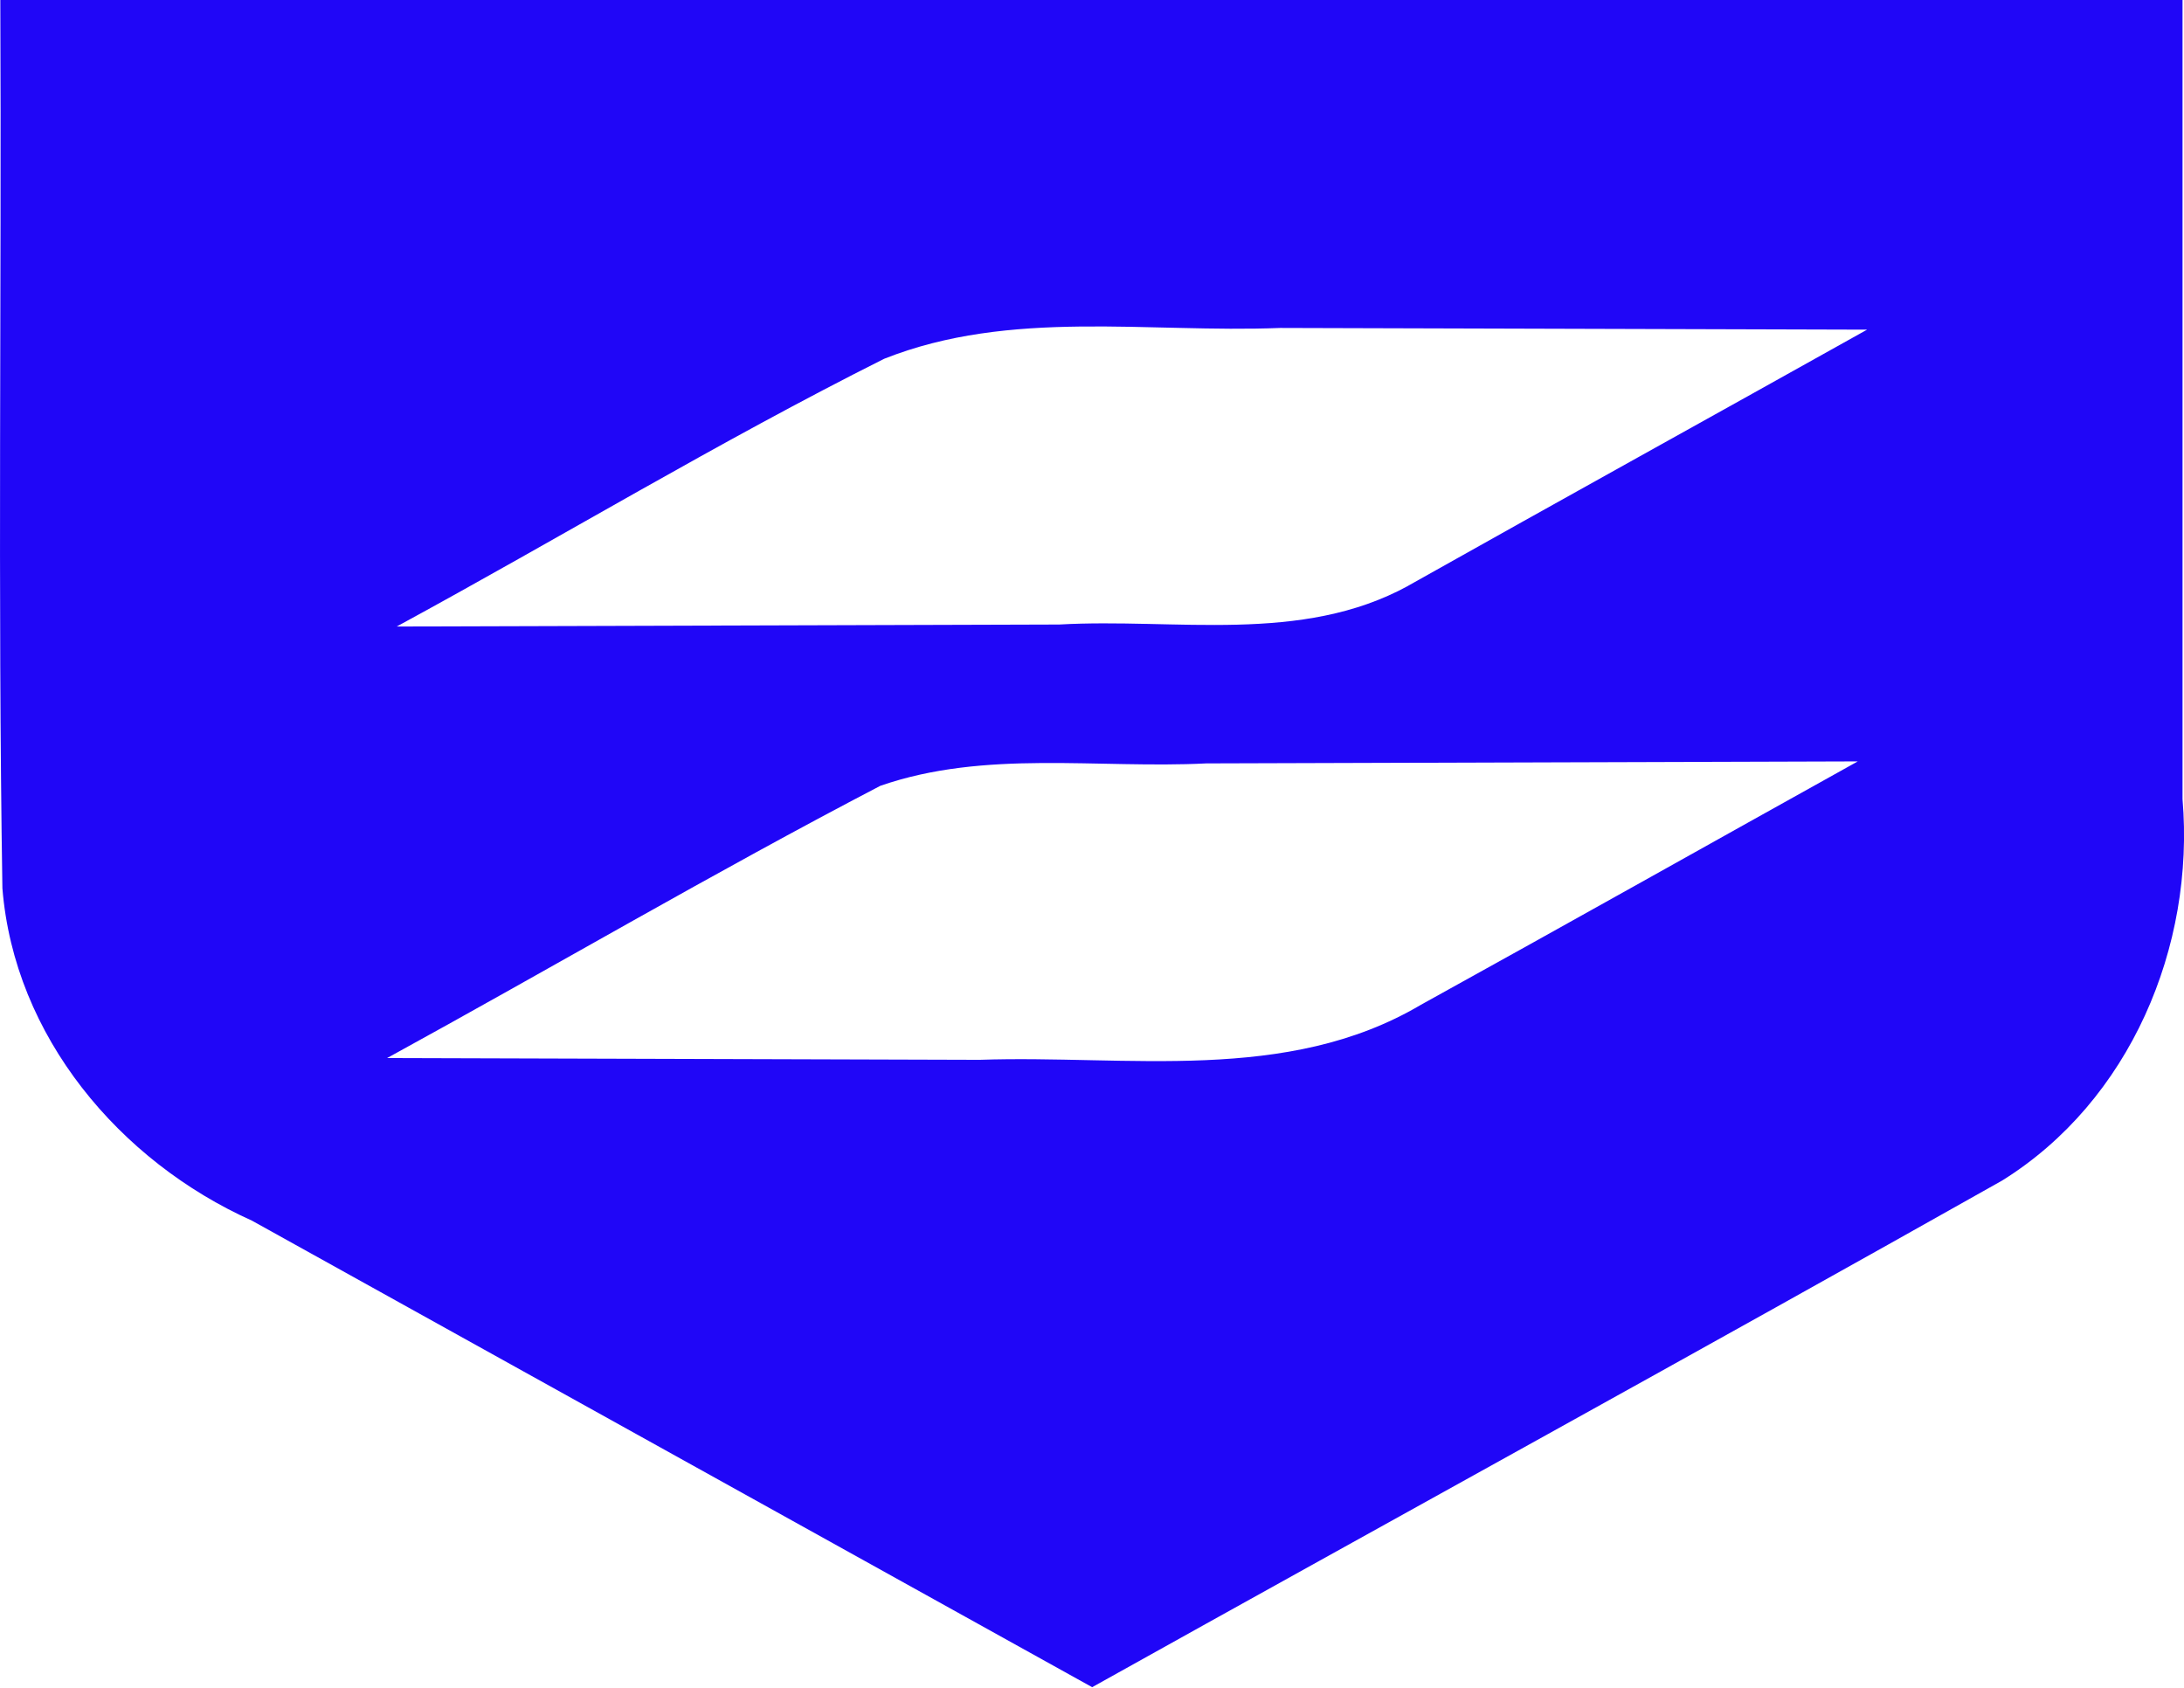
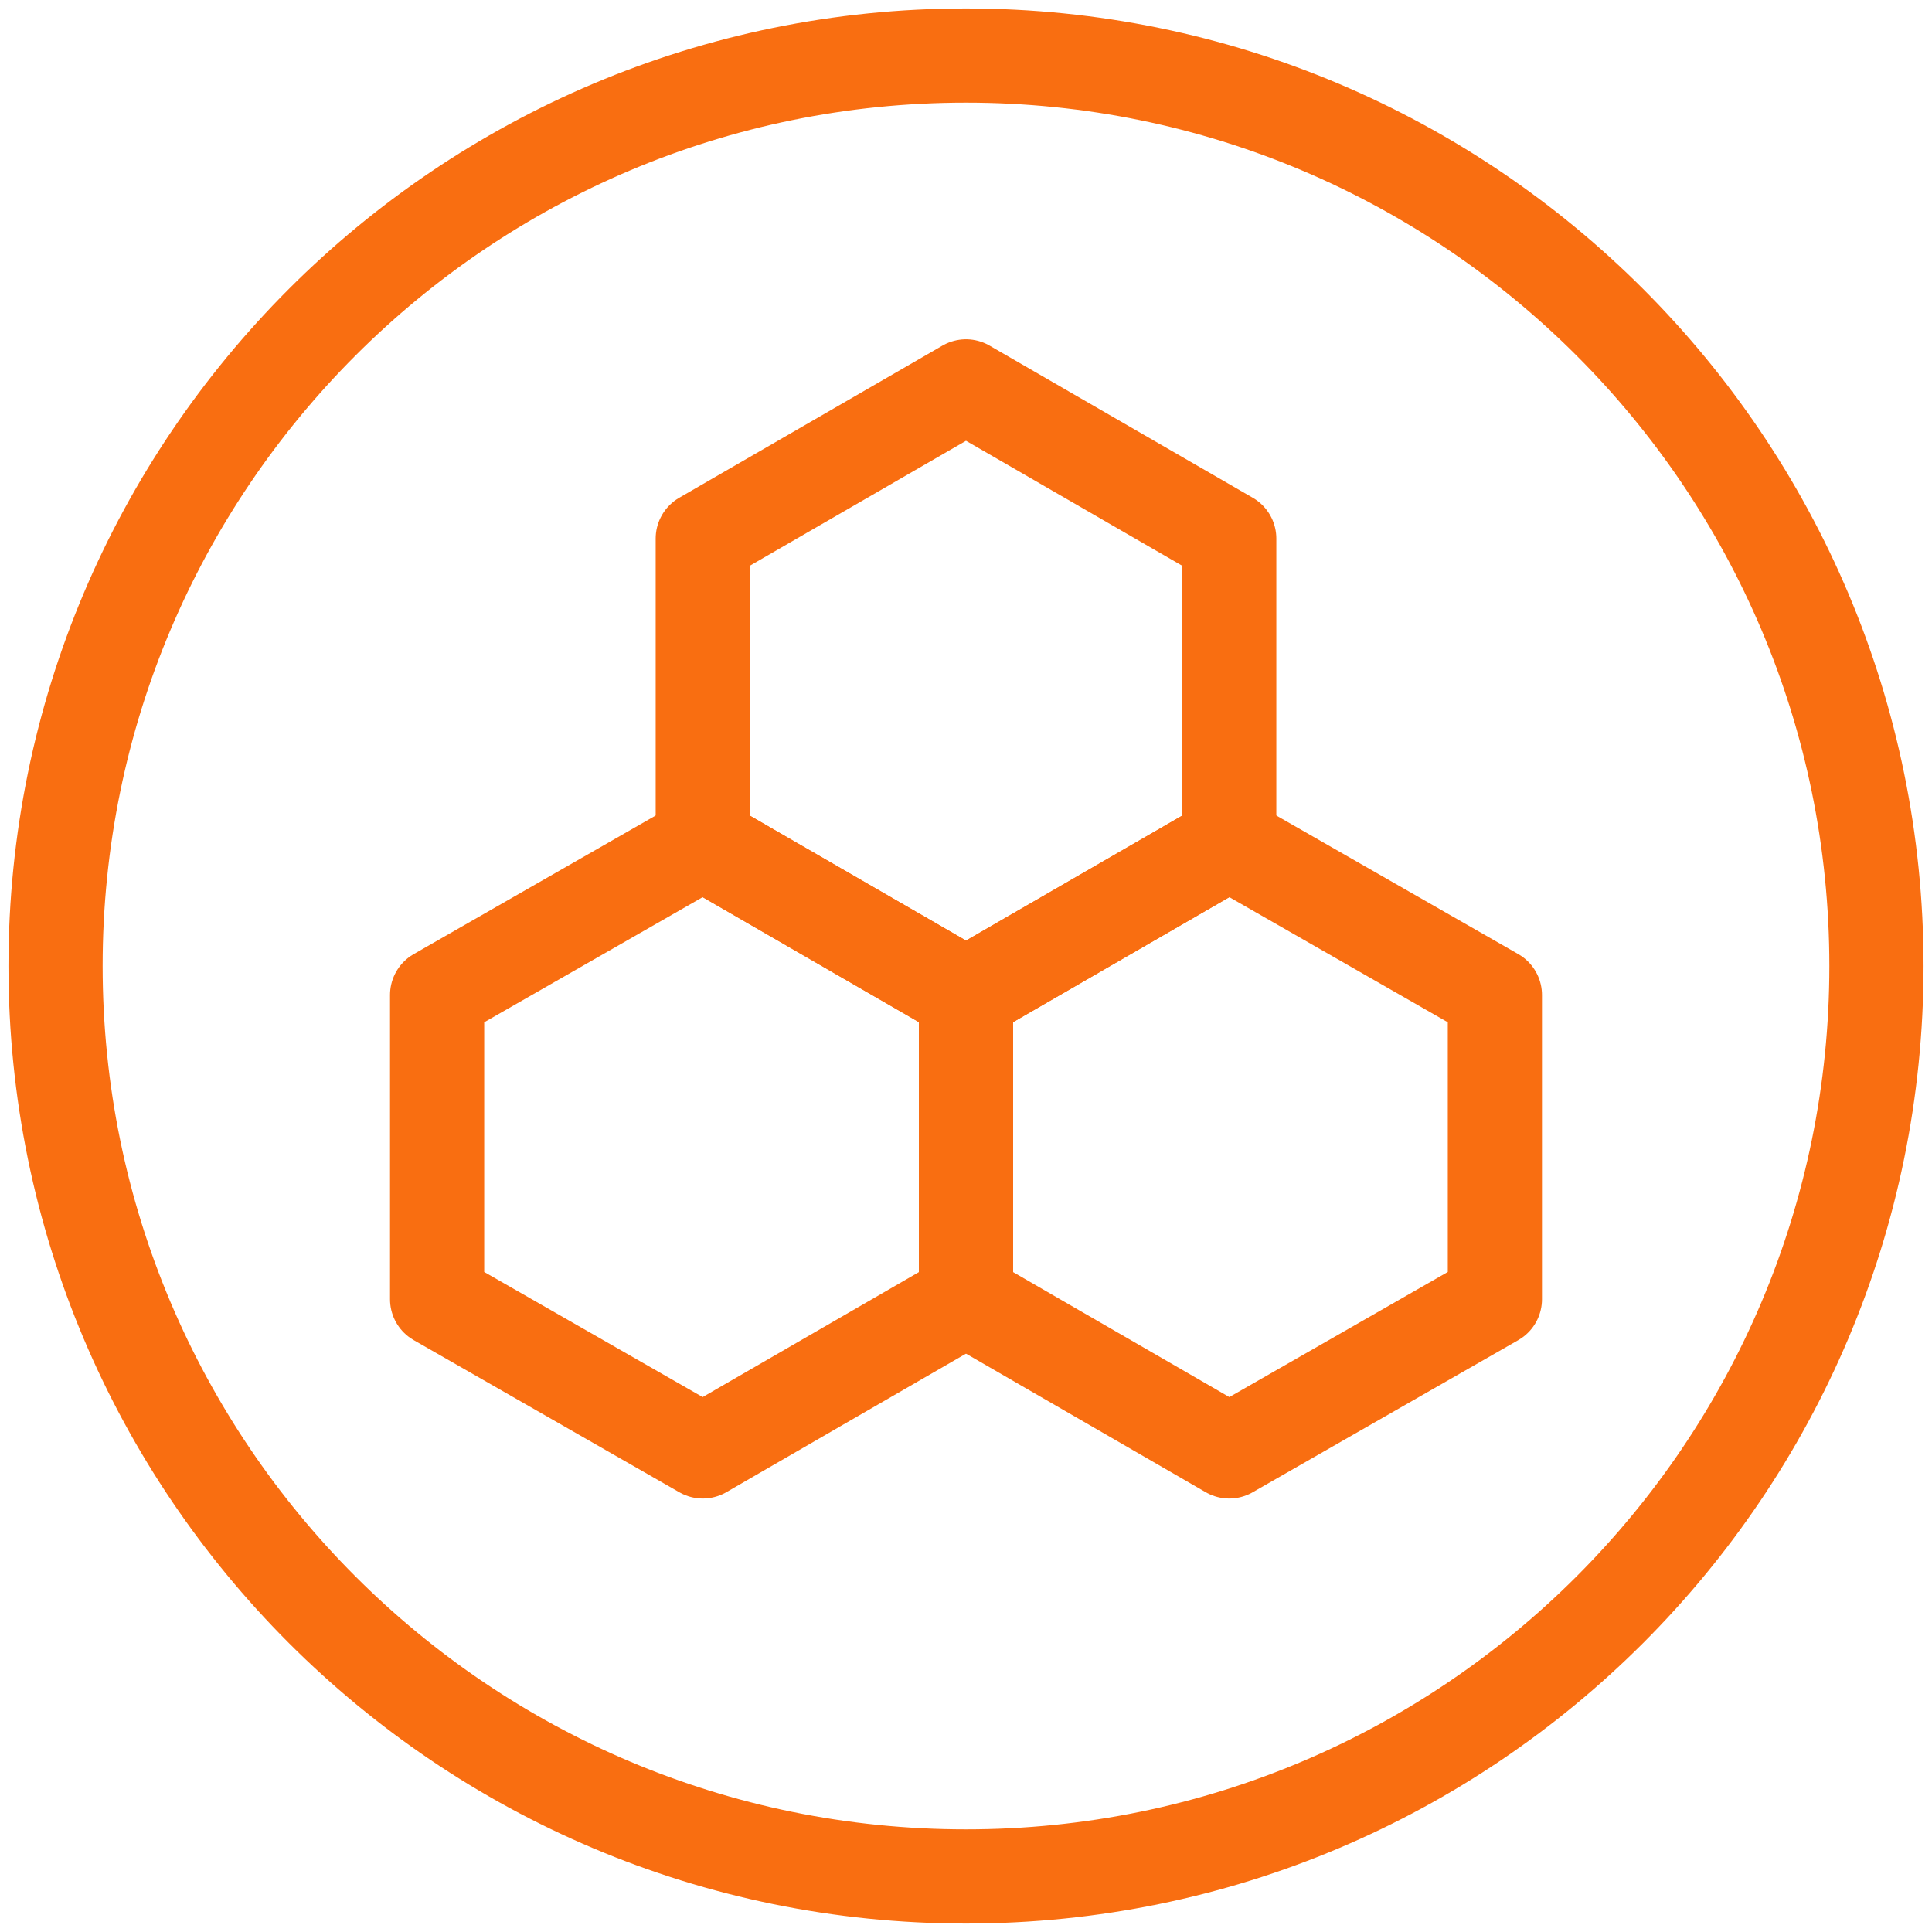
- <svg xmlns="http://www.w3.org/2000/svg" width="107.06" height="82.7" viewBox="0 0 28.326 21.881">
-   <path d="M66.895 54.524c.017 3.84-.034 7.68.027 11.519.154 1.92 1.518 3.539 3.237 4.311q5.45 3.024 10.897 6.05c3.932-2.193 7.88-4.36 11.802-6.57 1.66-1.032 2.502-3.034 2.34-4.948V54.524zm18.426 13.03c-1.743 1.03-3.804.648-5.725.714l-7.684-.023c2.136-1.17 4.238-2.405 6.396-3.53 1.358-.472 2.818-.22 4.229-.291l8.449-.026c-1.888 1.05-3.781 2.115-5.665 3.156m-.164-5.434c-1.392.762-3.013.417-4.529.503l-8.592.026c2.112-1.147 4.174-2.395 6.322-3.472 1.638-.65 3.422-.332 5.137-.4l7.612.022c-1.98 1.107-3.982 2.214-5.95 3.32" class="cls-1" style="fill:#2006f7;stroke-width:0" transform="translate(-66.891 -54.524)" />
+ <svg xmlns="http://www.w3.org/2000/svg" viewBox="0 0 800 800" fill="none">
+   <g stroke="#F96E11" stroke-width="39" stroke-linejoin="round" stroke-linecap="round">
+     <circle cx="400" cy="400" r="377" />
+     <path d="M400 160 L509 223 L509 349 L400 412 L291 349 L291 223 Z" />
+     <path d="M291 349 L400 412 L400 538 L291 601 L181 538 L181 412 Z" />
+     <path d="M509 349 L619 412 L619 538 L509 601 L400 538 L400 412 Z" />
+   </g>
</svg>
